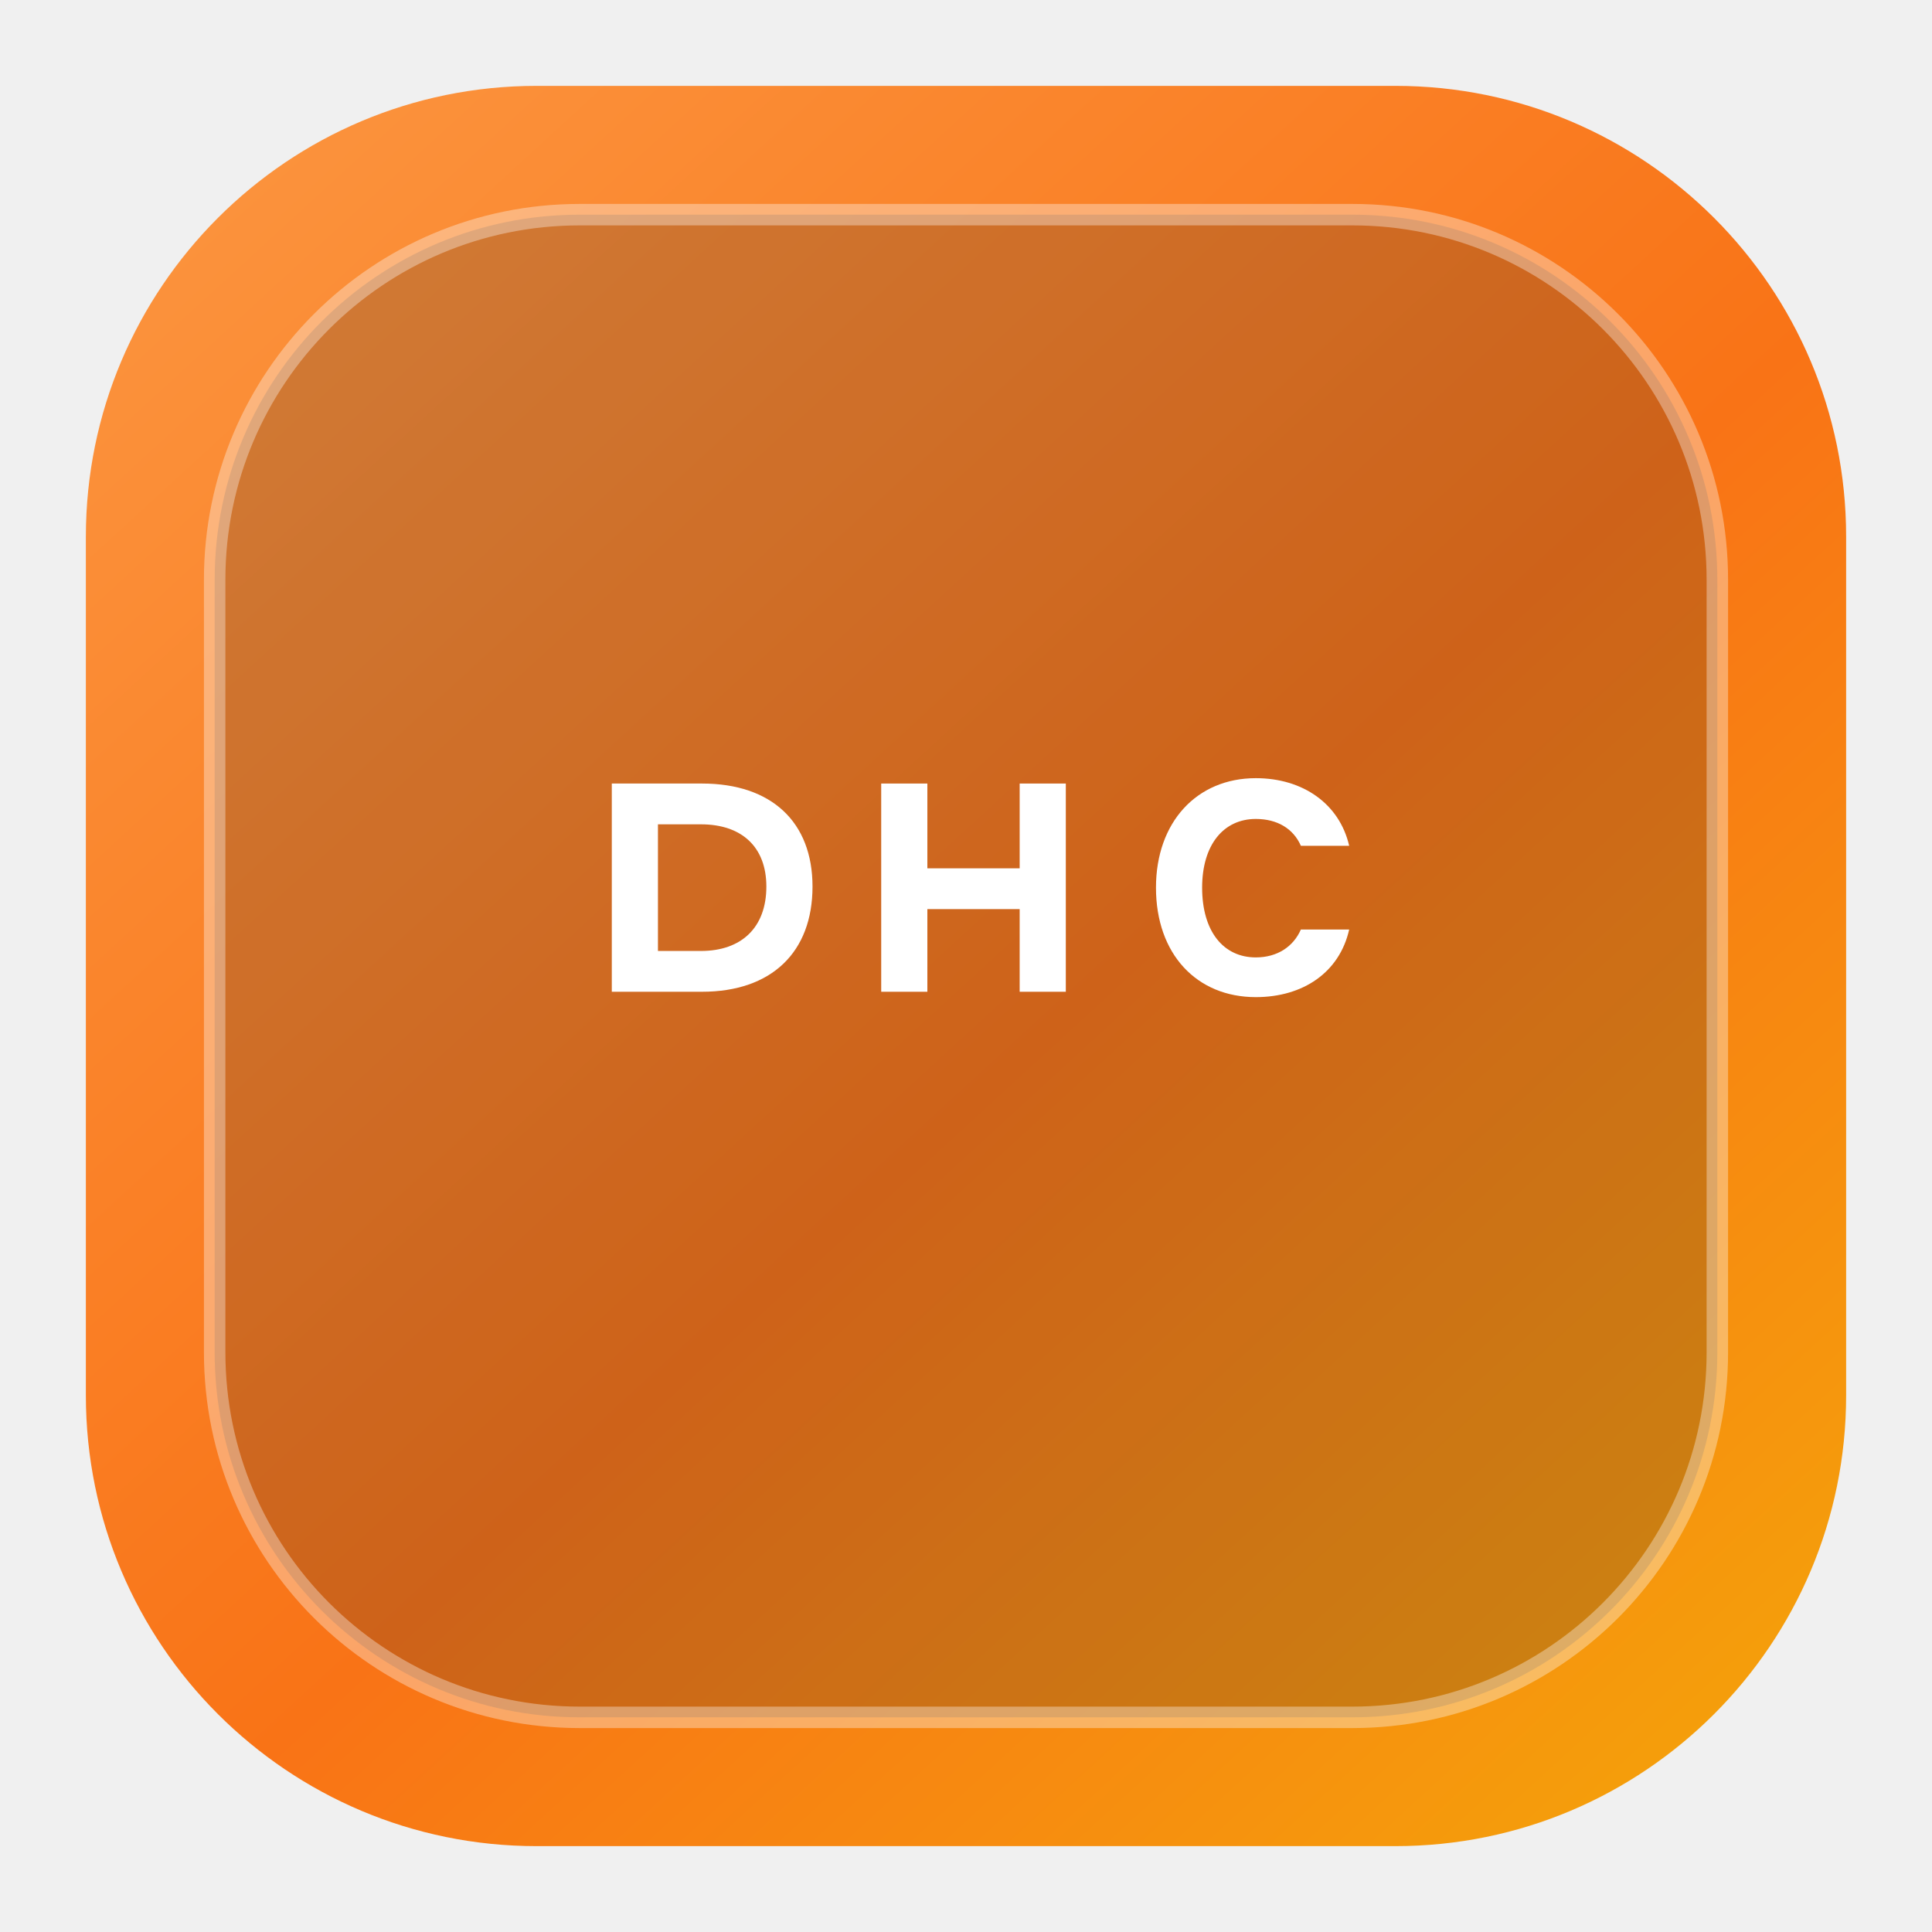
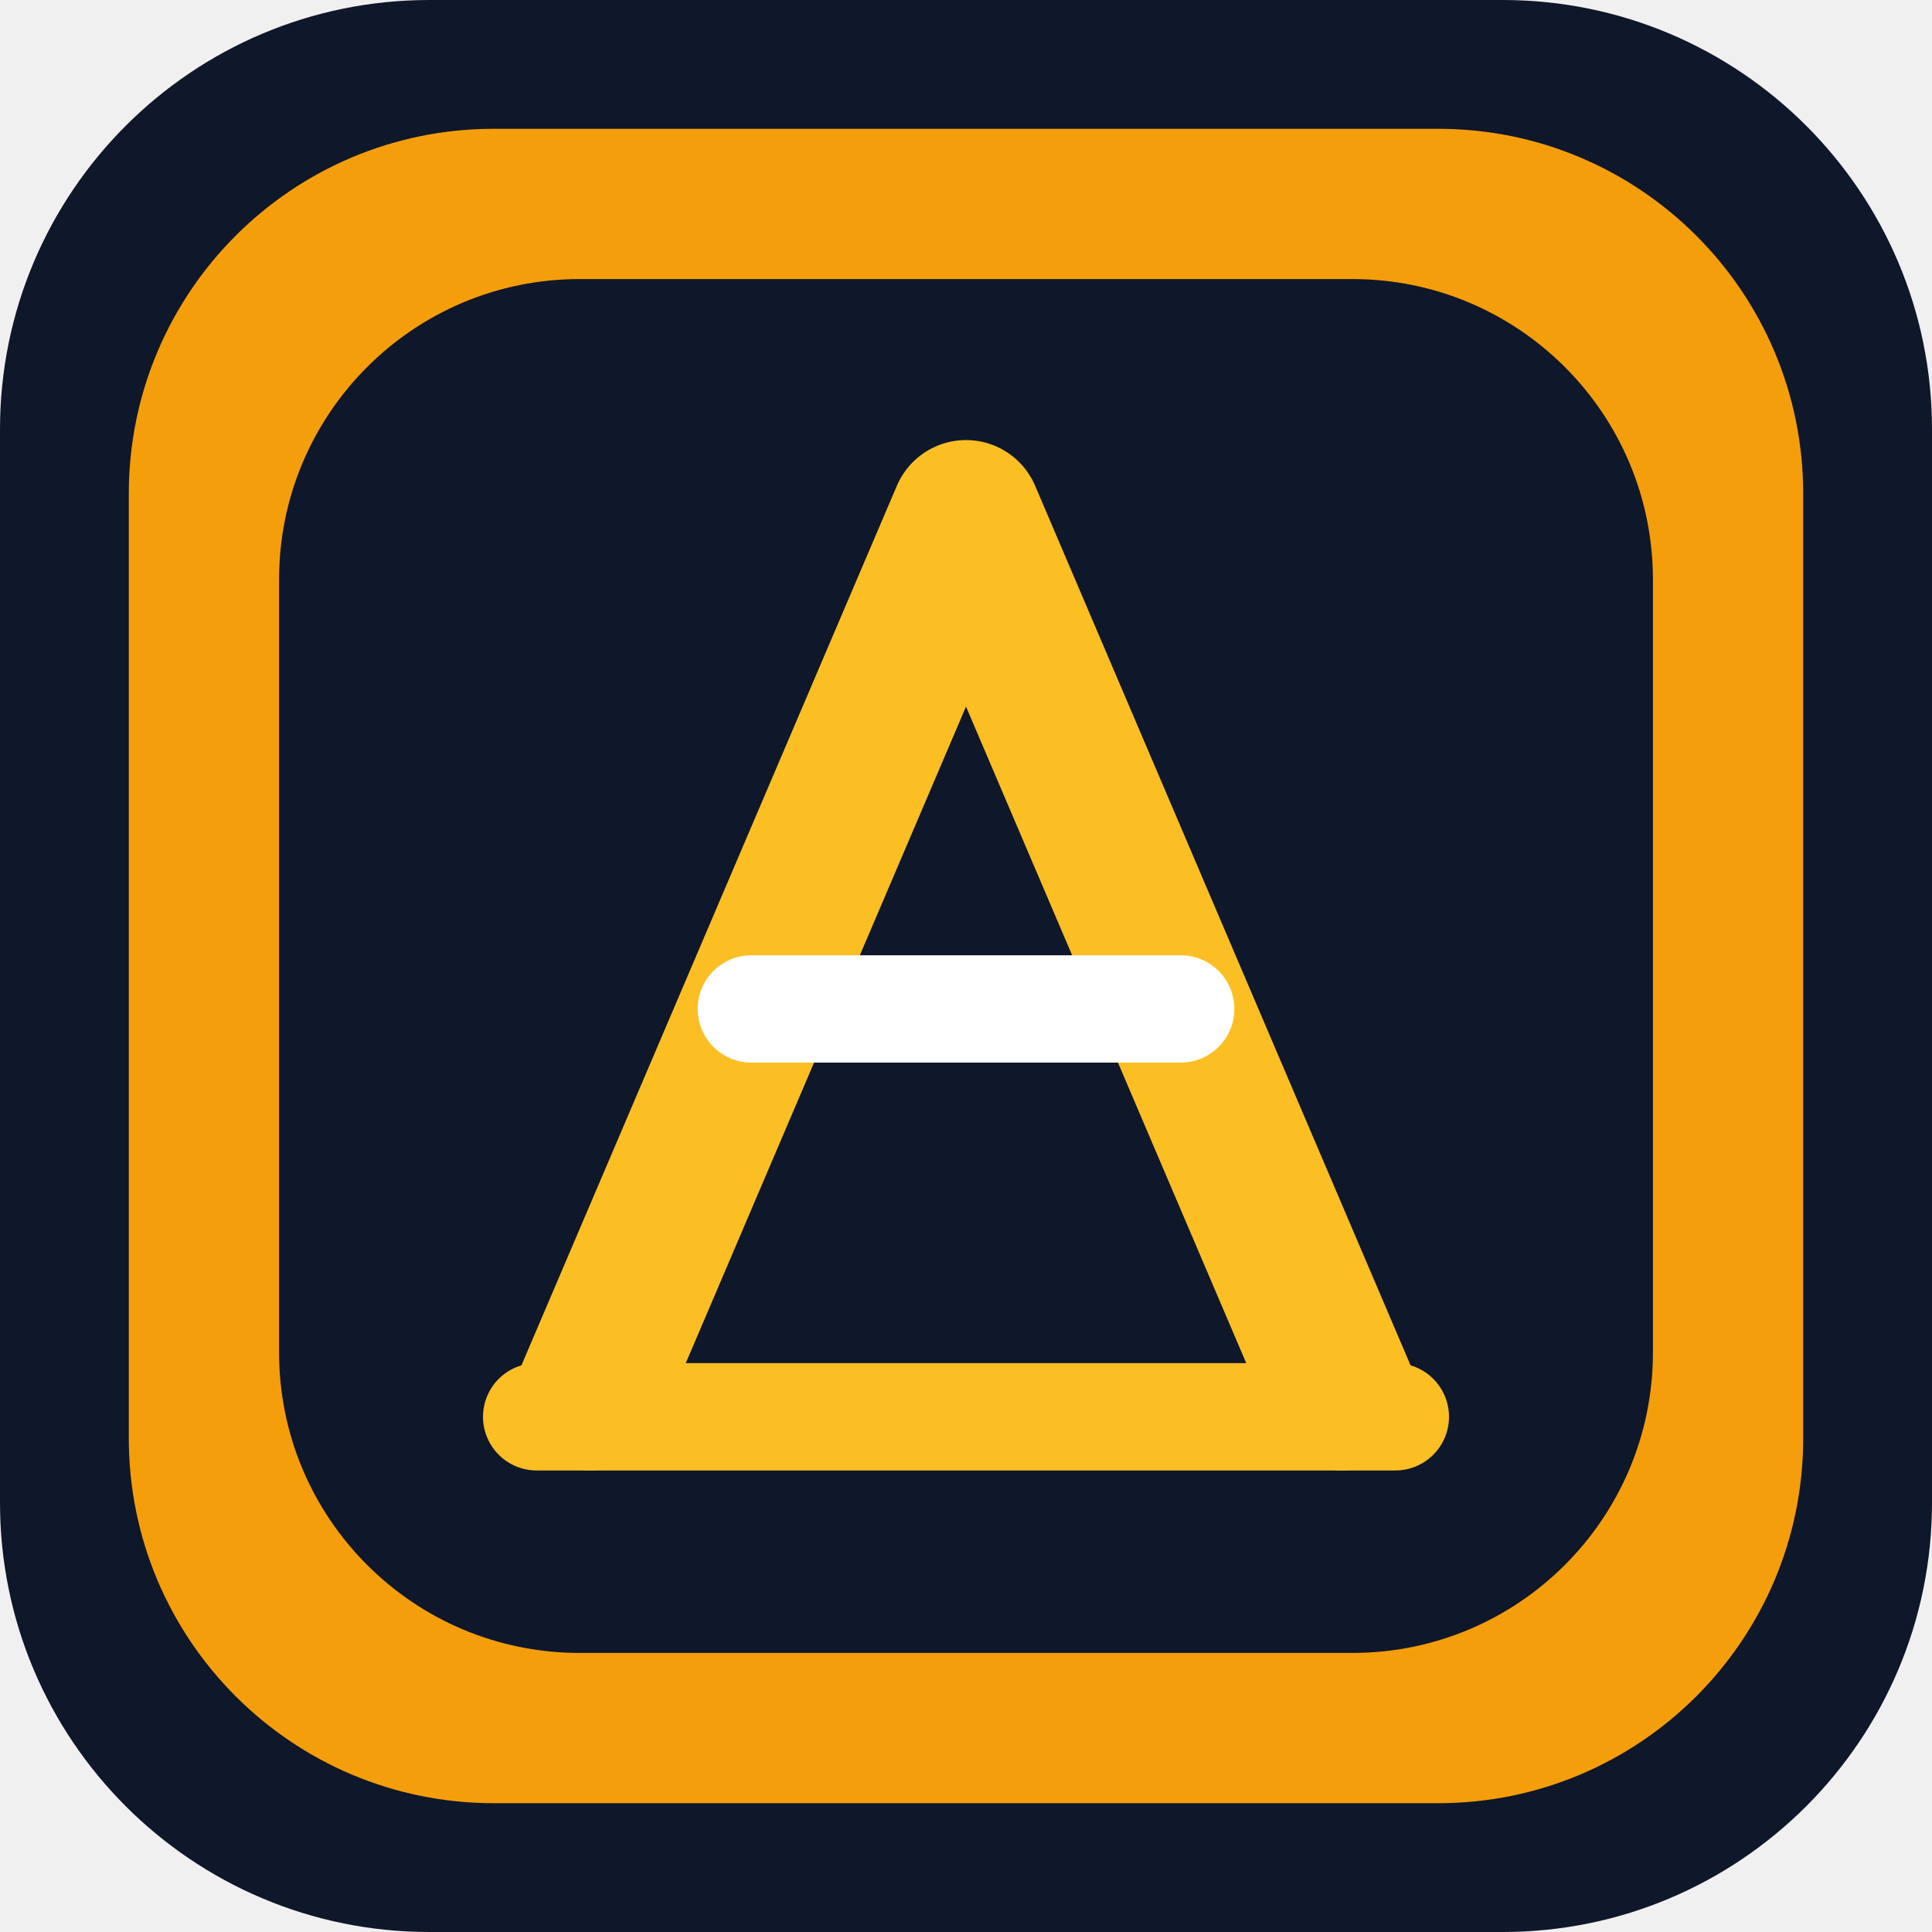
<svg xmlns="http://www.w3.org/2000/svg" width="180" height="180" viewBox="0 0 180 180" fill="none">
-   <defs>
-     <linearGradient id="g" x1="22" y1="18" x2="156" y2="164" gradientUnits="userSpaceOnUse">
-       <stop offset="0" stop-color="#FB923C" />
-       <stop offset="0.55" stop-color="#F97316" />
-       <stop offset="1" stop-color="#F59E0B" />
-     </linearGradient>
-   </defs>
-   <rect x="8" y="8" width="164" height="164" rx="42" fill="url(#g)" />
-   <rect x="20" y="20" width="140" height="140" rx="34" fill="#0F172A" fill-opacity="0.18" stroke="white" stroke-opacity="0.35" stroke-width="2" />
-   <path d="M57 92.4V73h8.4c6.5 0 10.3 3.6 10.3 9.6 0 6.1-3.8 9.8-10.3 9.8H57Zm4.3-3.8h4c3.8 0 6.1-2.2 6.1-6 0-3.7-2.3-5.8-6.1-5.8h-4v11.8Z" fill="white" />
-   <path d="M82.1 92.4V73h4.3v7.9h8.6V73h4.3v19.4H95v-7.7h-8.6v7.7h-4.3Z" fill="white" />
-   <path d="M117 92.9c-5.5 0-9.3-4-9.3-10.2 0-6.1 3.8-10.2 9.3-10.2 4.4 0 7.8 2.4 8.7 6.3h-4.5c-.7-1.6-2.2-2.5-4.2-2.5-3 0-5 2.4-5 6.4 0 4.1 2 6.5 5 6.5 2 0 3.5-1 4.2-2.6h4.5c-.9 4-4.3 6.3-8.7 6.3Z" fill="white" />
+   <rect width="180" height="180" rx="40" fill="#0F172A" />
+   <rect x="12" y="12" width="156" height="156" rx="34" fill="#F59E0B" />
+   <rect x="26" y="26" width="128" height="128" rx="28" fill="#0F172A" />
+   <path d="M55 130L90 48L125 130" stroke="#FBBF24" stroke-width="14" stroke-linecap="round" stroke-linejoin="round" />
+   <path d="M70 94H110" stroke="white" stroke-width="10" stroke-linecap="round" />
+   <path d="M50 132H130" stroke="#FBBF24" stroke-width="10" stroke-linecap="round" />
</svg>
